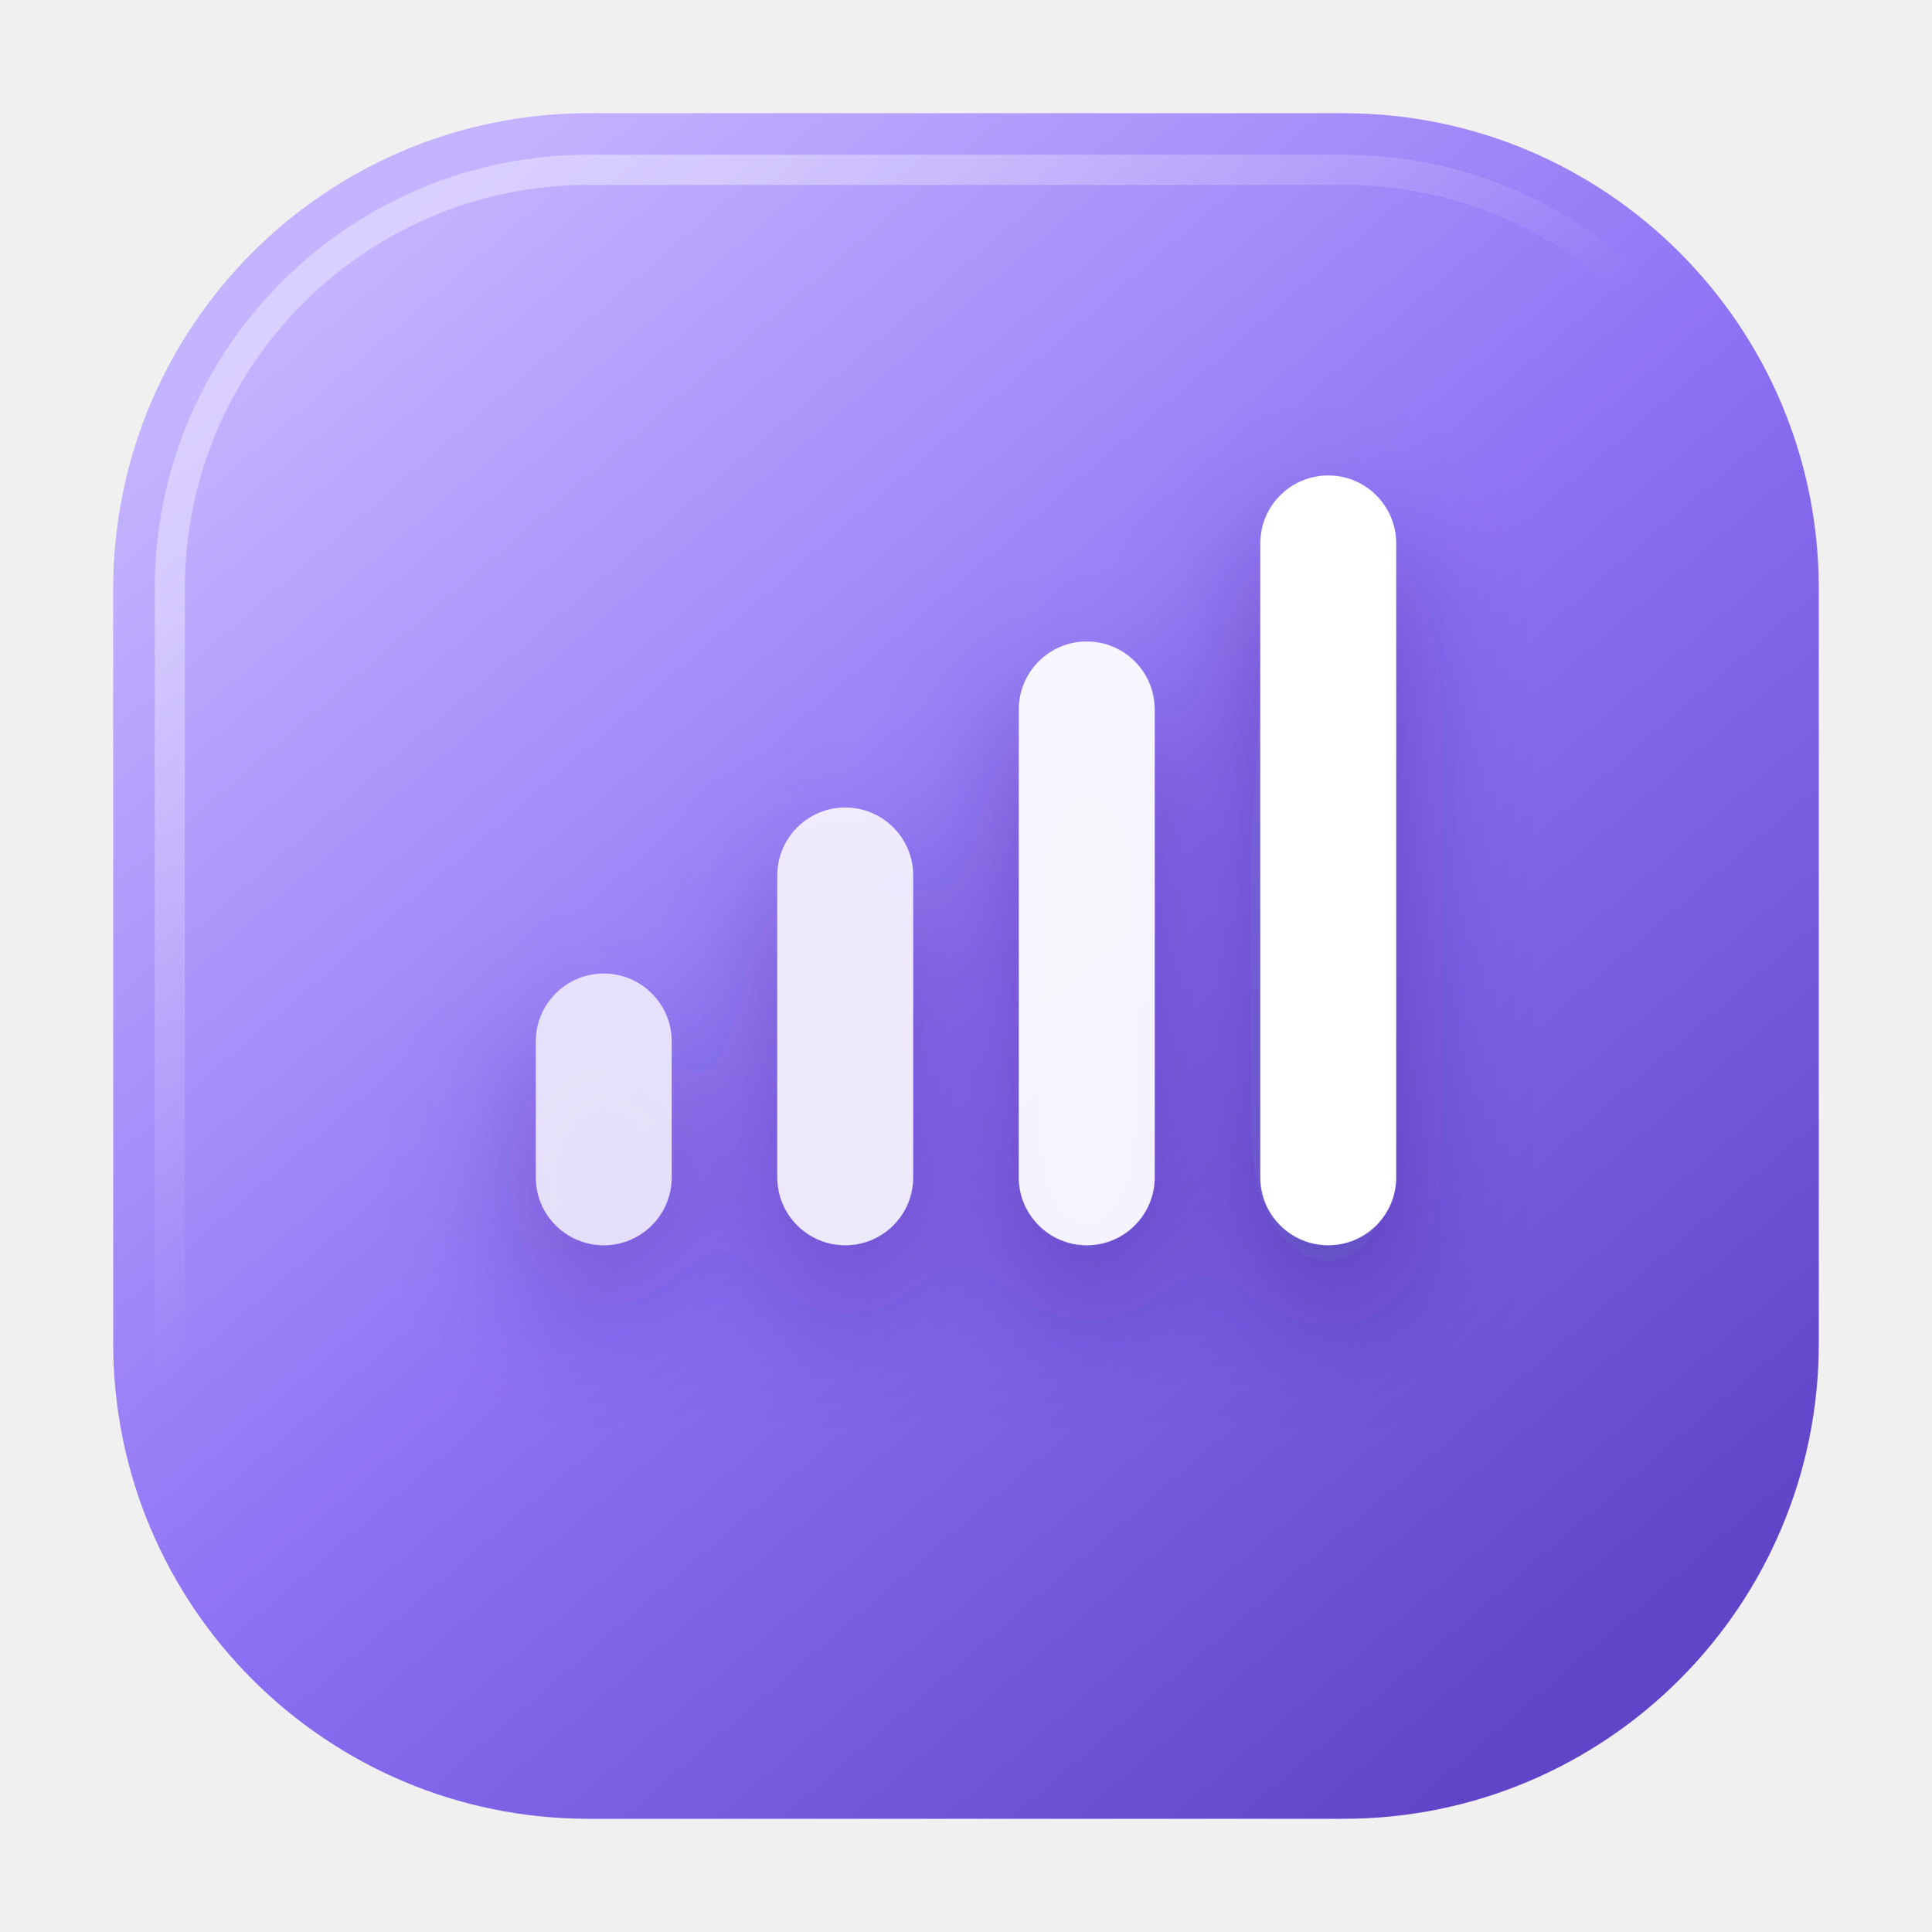
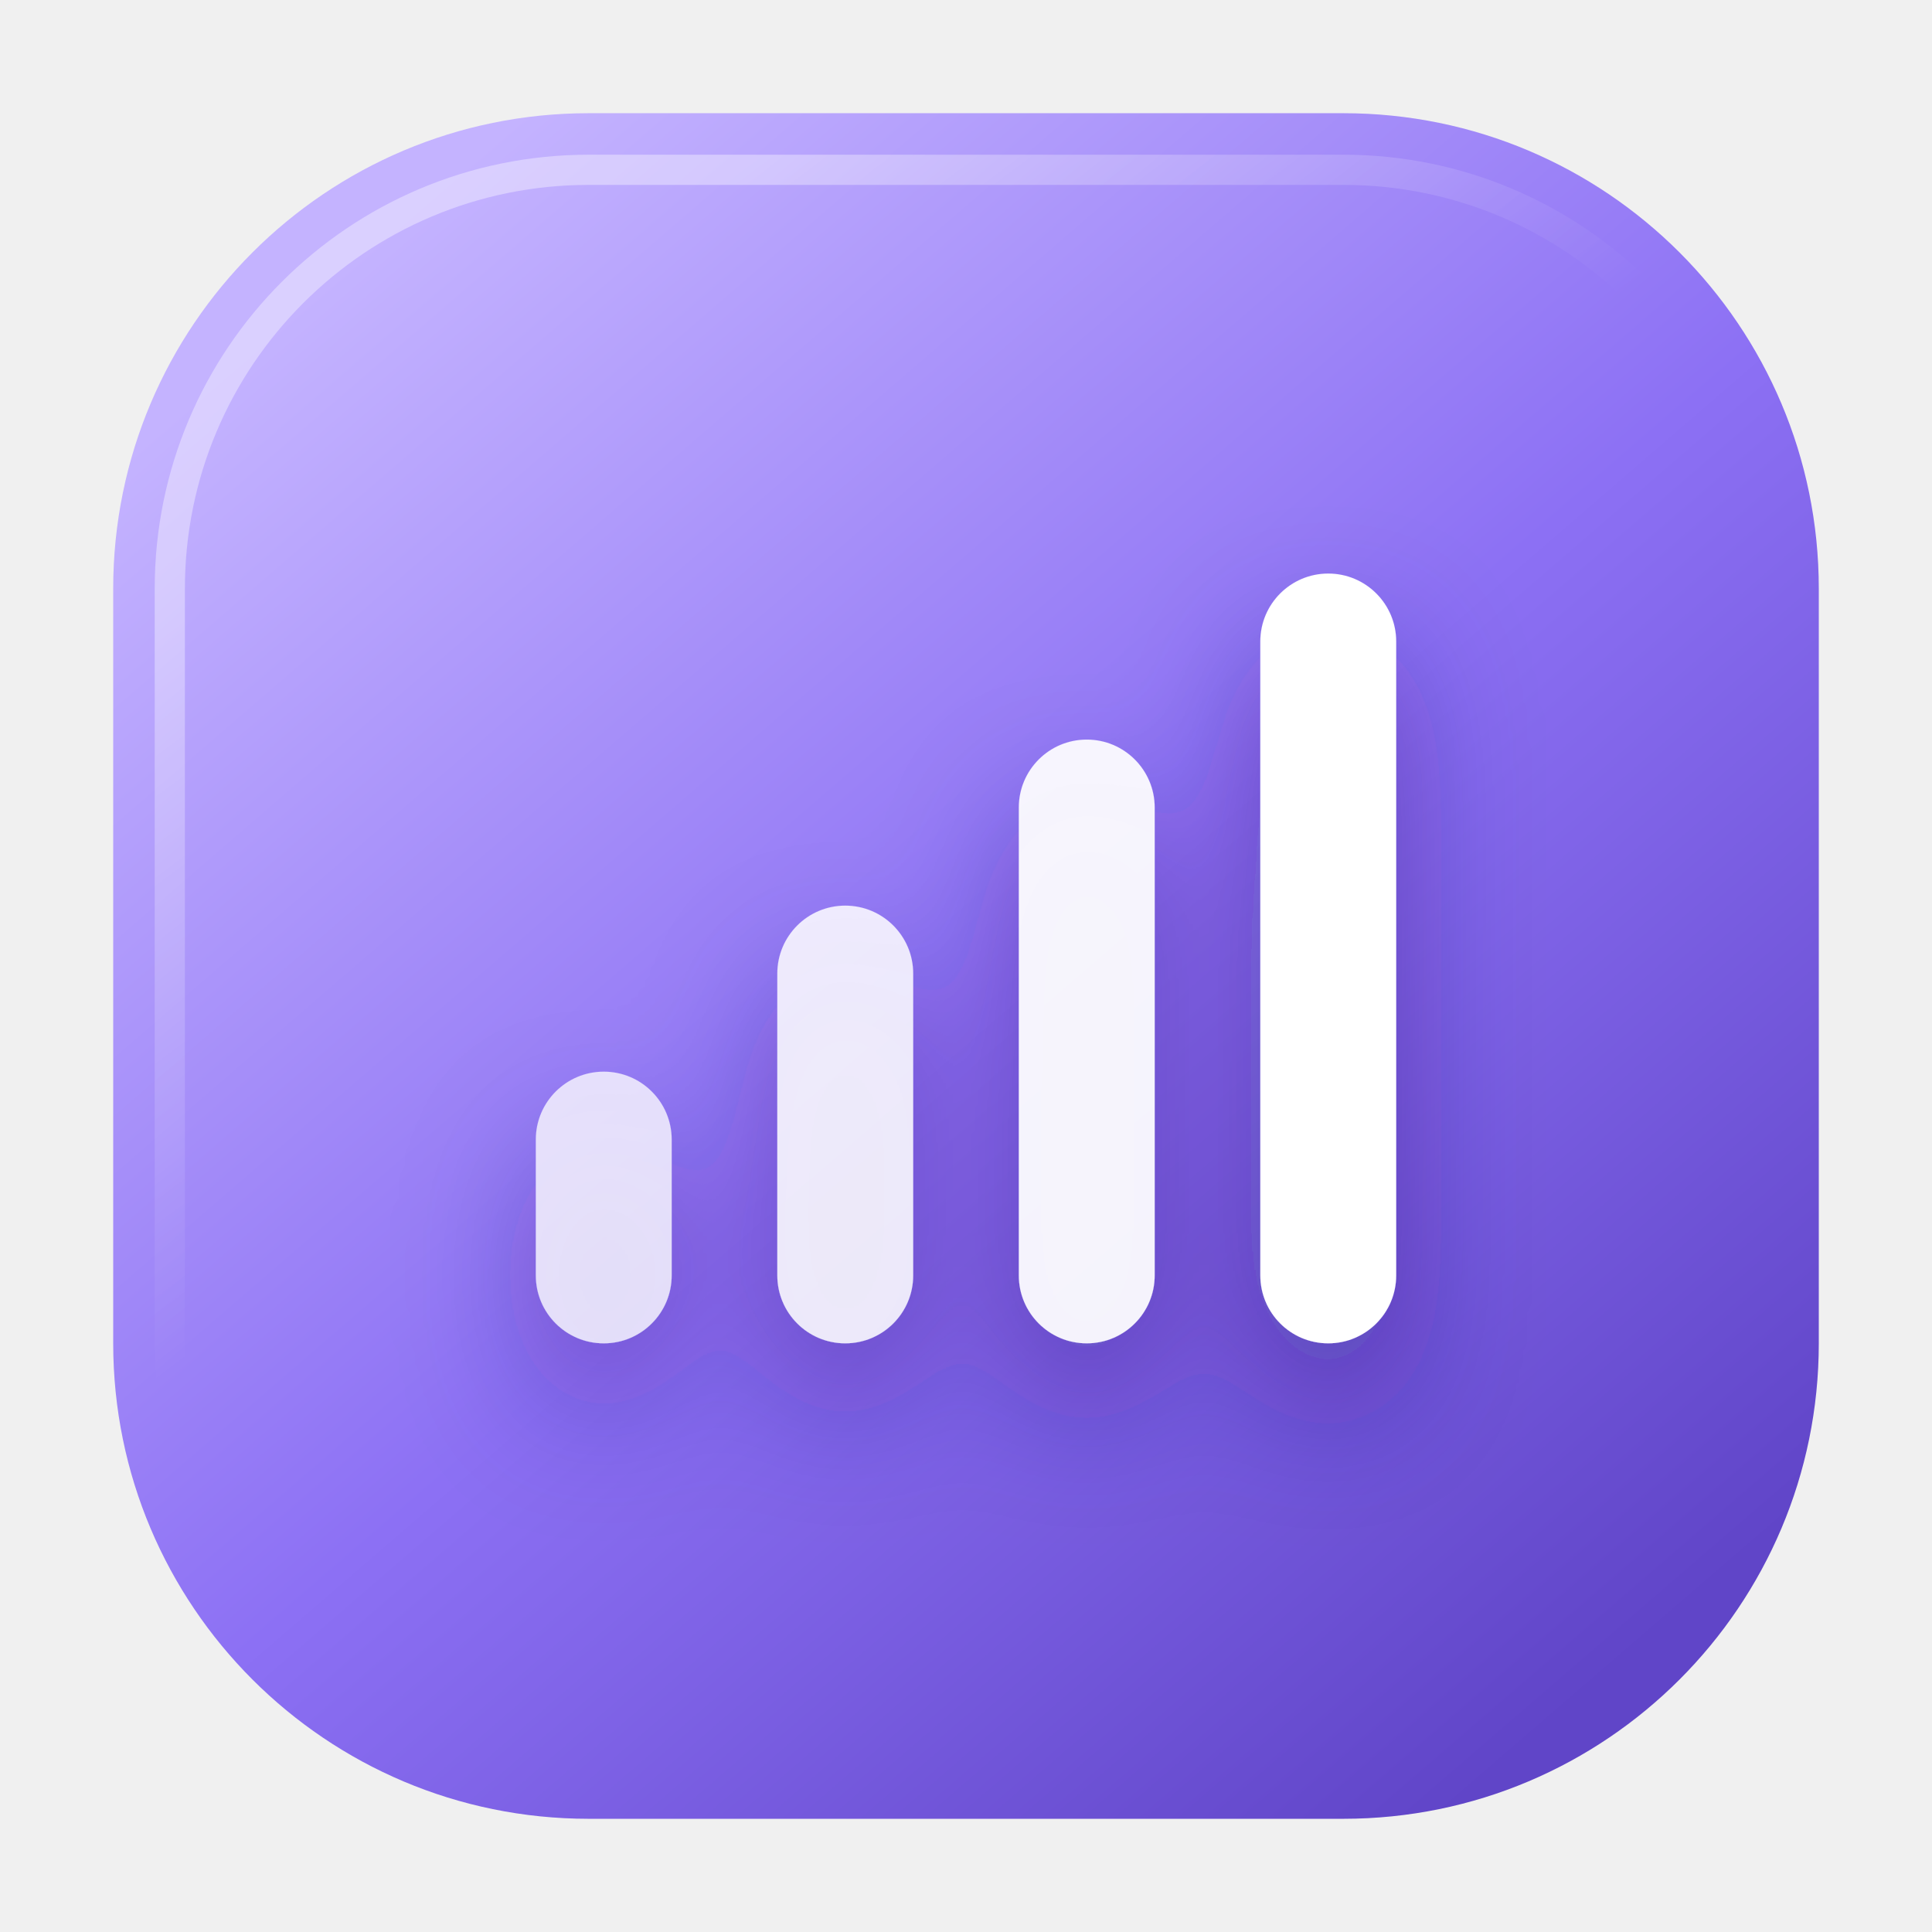
<svg xmlns="http://www.w3.org/2000/svg" viewBox="0 0 512 512">
  <defs>
    <linearGradient id="bg" x1="92" y1="70" x2="420" y2="450" gradientUnits="userSpaceOnUse">
      <stop stop-color="#C4B3FF" />
      <stop offset="0.52" stop-color="#8C70F4" />
      <stop offset="1" stop-color="#6045C8" />
    </linearGradient>
    <linearGradient id="shine" x1="128" y1="96" x2="365" y2="412" gradientUnits="userSpaceOnUse">
      <stop stop-color="#FFFFFF" stop-opacity="0.38" />
      <stop offset="0.42" stop-color="#FFFFFF" stop-opacity="0" />
    </linearGradient>
    <filter id="shadow" x="-30%" y="-30%" width="160%" height="170%">
      <feDropShadow dx="0" dy="18" stdDeviation="18" flood-color="#2A176F" flood-opacity="0.4" />
    </filter>
  </defs>
  <rect x="30" y="30" width="452" height="452" rx="126" fill="url(#bg)" />
  <rect x="45" y="45" width="422" height="422" rx="111" fill="none" stroke="url(#shine)" stroke-width="8" />
  <g filter="url(#shadow)" fill="#FFFFFF">
-     <rect x="142" y="258" width="36" height="72" rx="18" opacity="0.76" />
-     <rect x="206" y="214" width="36" height="116" rx="18" opacity="0.84" />
-     <rect x="270" y="170" width="36" height="160" rx="18" opacity="0.92" />
-     <rect x="334" y="126" width="36" height="204" rx="18" opacity="1.0" />
+     <rect x="142" y="284" width="36" height="72" rx="18" opacity="0.76" />
+     <rect x="206" y="240" width="36" height="116" rx="18" opacity="0.84" />
+     <rect x="270" y="196" width="36" height="160" rx="18" opacity="0.92" />
+     <rect x="334" y="152" width="36" height="204" rx="18" opacity="1.0" />
  </g>
</svg>
